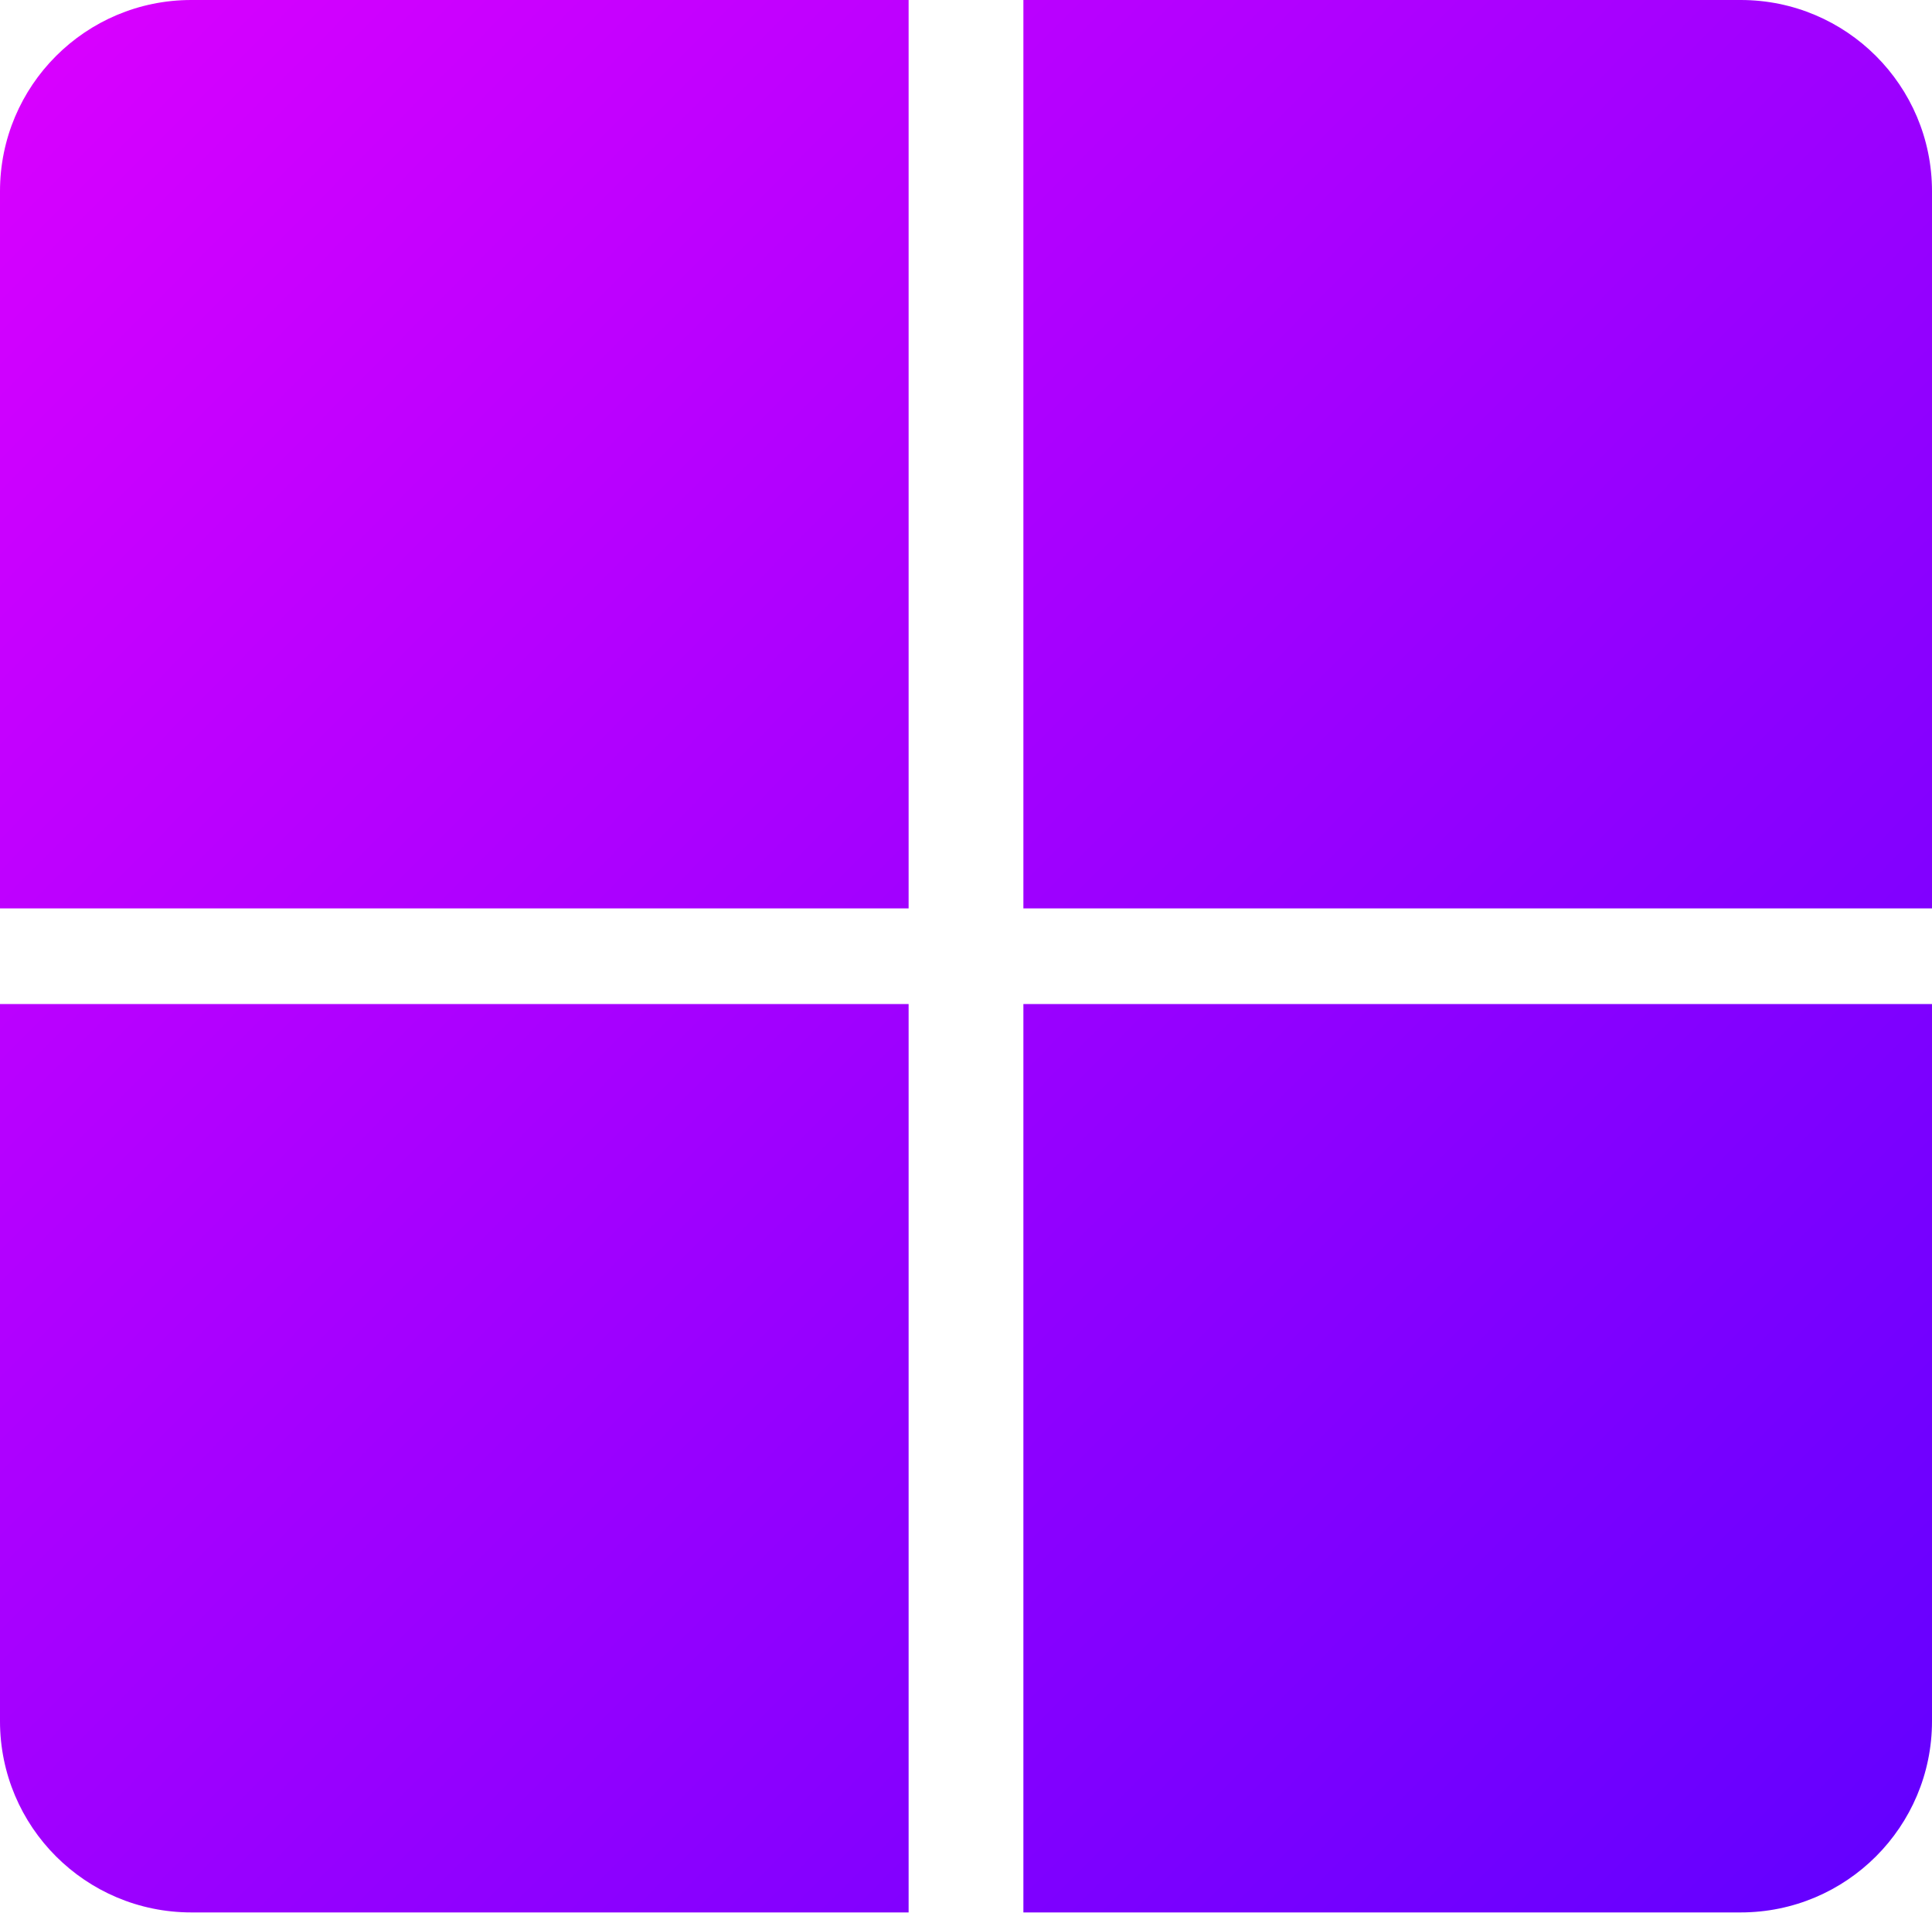
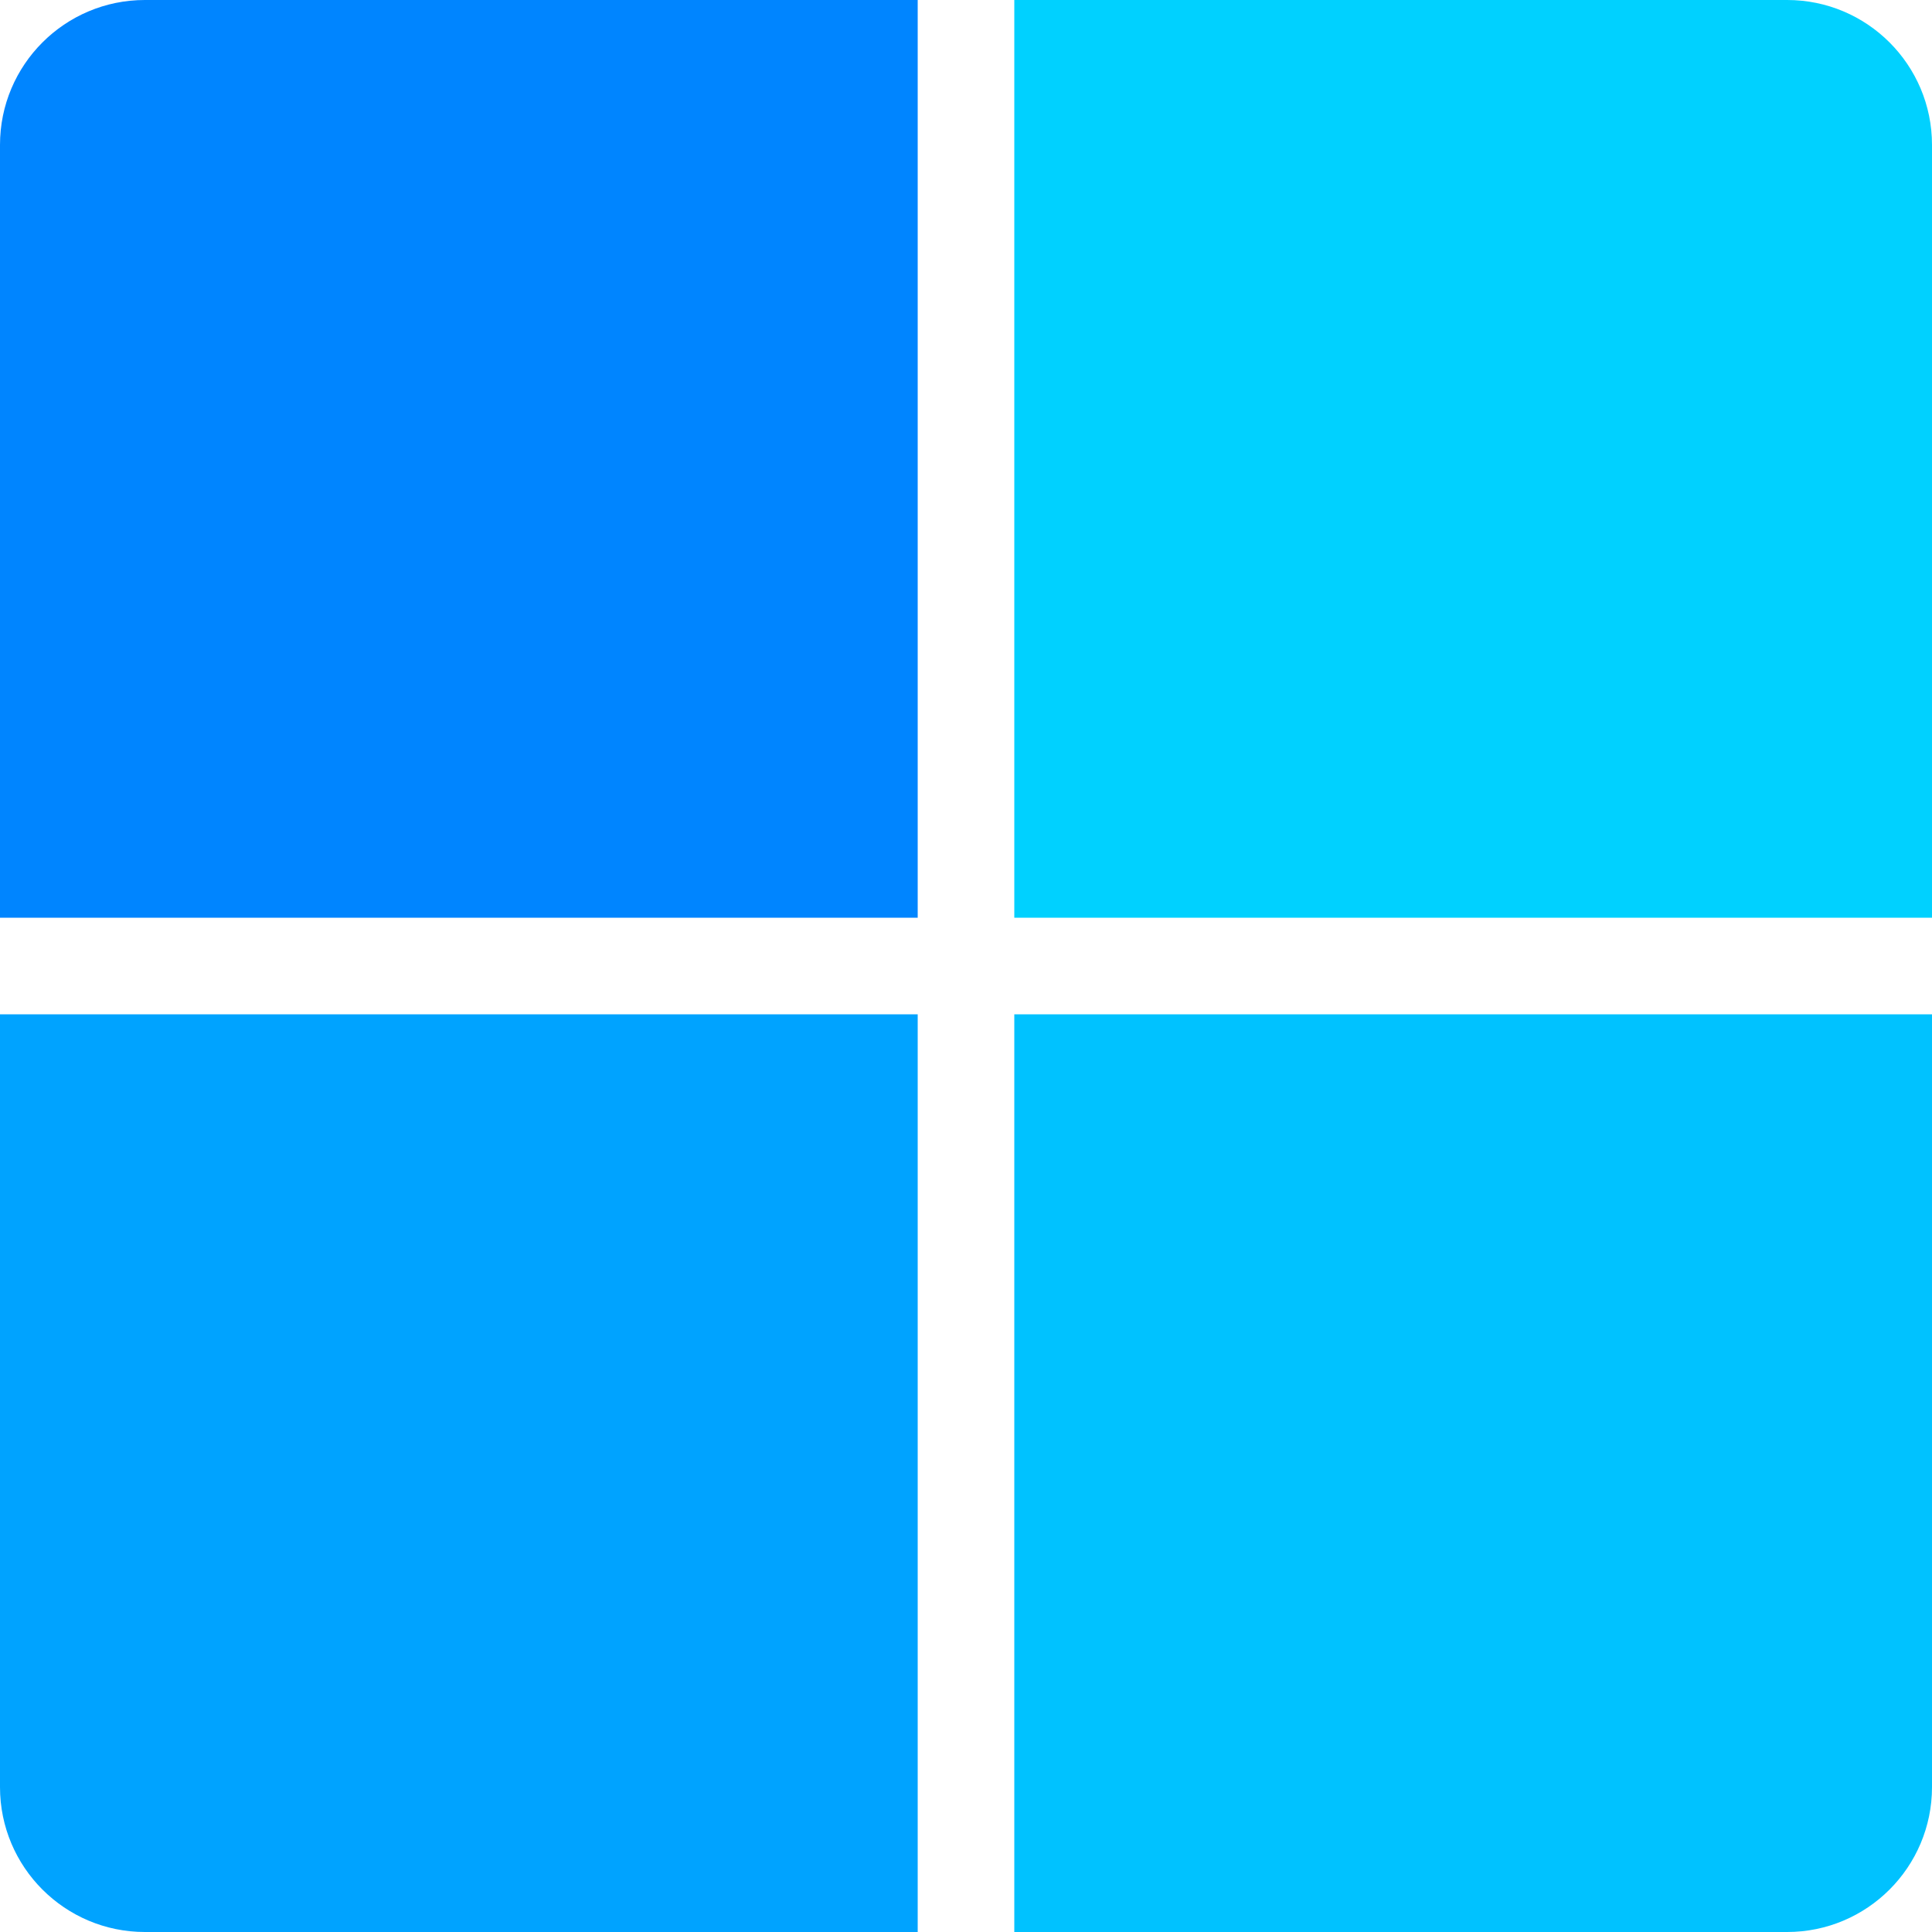
- <svg xmlns="http://www.w3.org/2000/svg" width="202" height="200" viewBox="0 0 202 200" fill="none">
-   <path d="M0 20C0 8.954 8.954 0 20 0H95V95H0V20Z" fill="url(#paint0_linear_424_11)" />
-   <path d="M0 105H95V200H20C8.954 200 0 191.046 0 180V105Z" fill="url(#paint1_linear_424_11)" />
-   <path d="M107 105H202V180C202 191.046 193.046 200 182 200H107V105Z" fill="url(#paint2_linear_424_11)" />
-   <path d="M107 0H182C193.046 0 202 8.954 202 20V95H107V0Z" fill="url(#paint3_linear_424_11)" />
-   <defs>
-     <linearGradient id="paint0_linear_424_11" x1="0" y1="0" x2="202" y2="200" gradientUnits="userSpaceOnUse">
-       <stop stop-color="#DB00FF" />
-       <stop offset="1" stop-color="#6100FF" />
-     </linearGradient>
-     <linearGradient id="paint1_linear_424_11" x1="0" y1="0" x2="202" y2="200" gradientUnits="userSpaceOnUse">
-       <stop stop-color="#DB00FF" />
-       <stop offset="1" stop-color="#6100FF" />
-     </linearGradient>
-     <linearGradient id="paint2_linear_424_11" x1="0" y1="0" x2="202" y2="200" gradientUnits="userSpaceOnUse">
-       <stop stop-color="#DB00FF" />
-       <stop offset="1" stop-color="#6100FF" />
-     </linearGradient>
-     <linearGradient id="paint3_linear_424_11" x1="0" y1="0" x2="202" y2="200" gradientUnits="userSpaceOnUse">
-       <stop stop-color="#DB00FF" />
-       <stop offset="1" stop-color="#6100FF" />
-     </linearGradient>
-   </defs>
+ <svg xmlns="http://www.w3.org/2000/svg" width="200" height="200" viewBox="0 0 200 200" fill="none">
+   <path d="M0 15C0 6.716 6.716 0 15 0H95V95H0V15Z" fill="#0085FF" />
+   <path d="M200 15C200 6.716 193.284 0 185 0H105V95H200V15Z" fill="#00D1FF" />
+   <path d="M0 185C0 193.284 6.716 200 15 200H95V105H0V185Z" fill="#00A3FF" />
+   <path d="M200 185C200 193.284 193.284 200 185 200H105V105H200V185Z" fill="#00C2FF" />
</svg>
